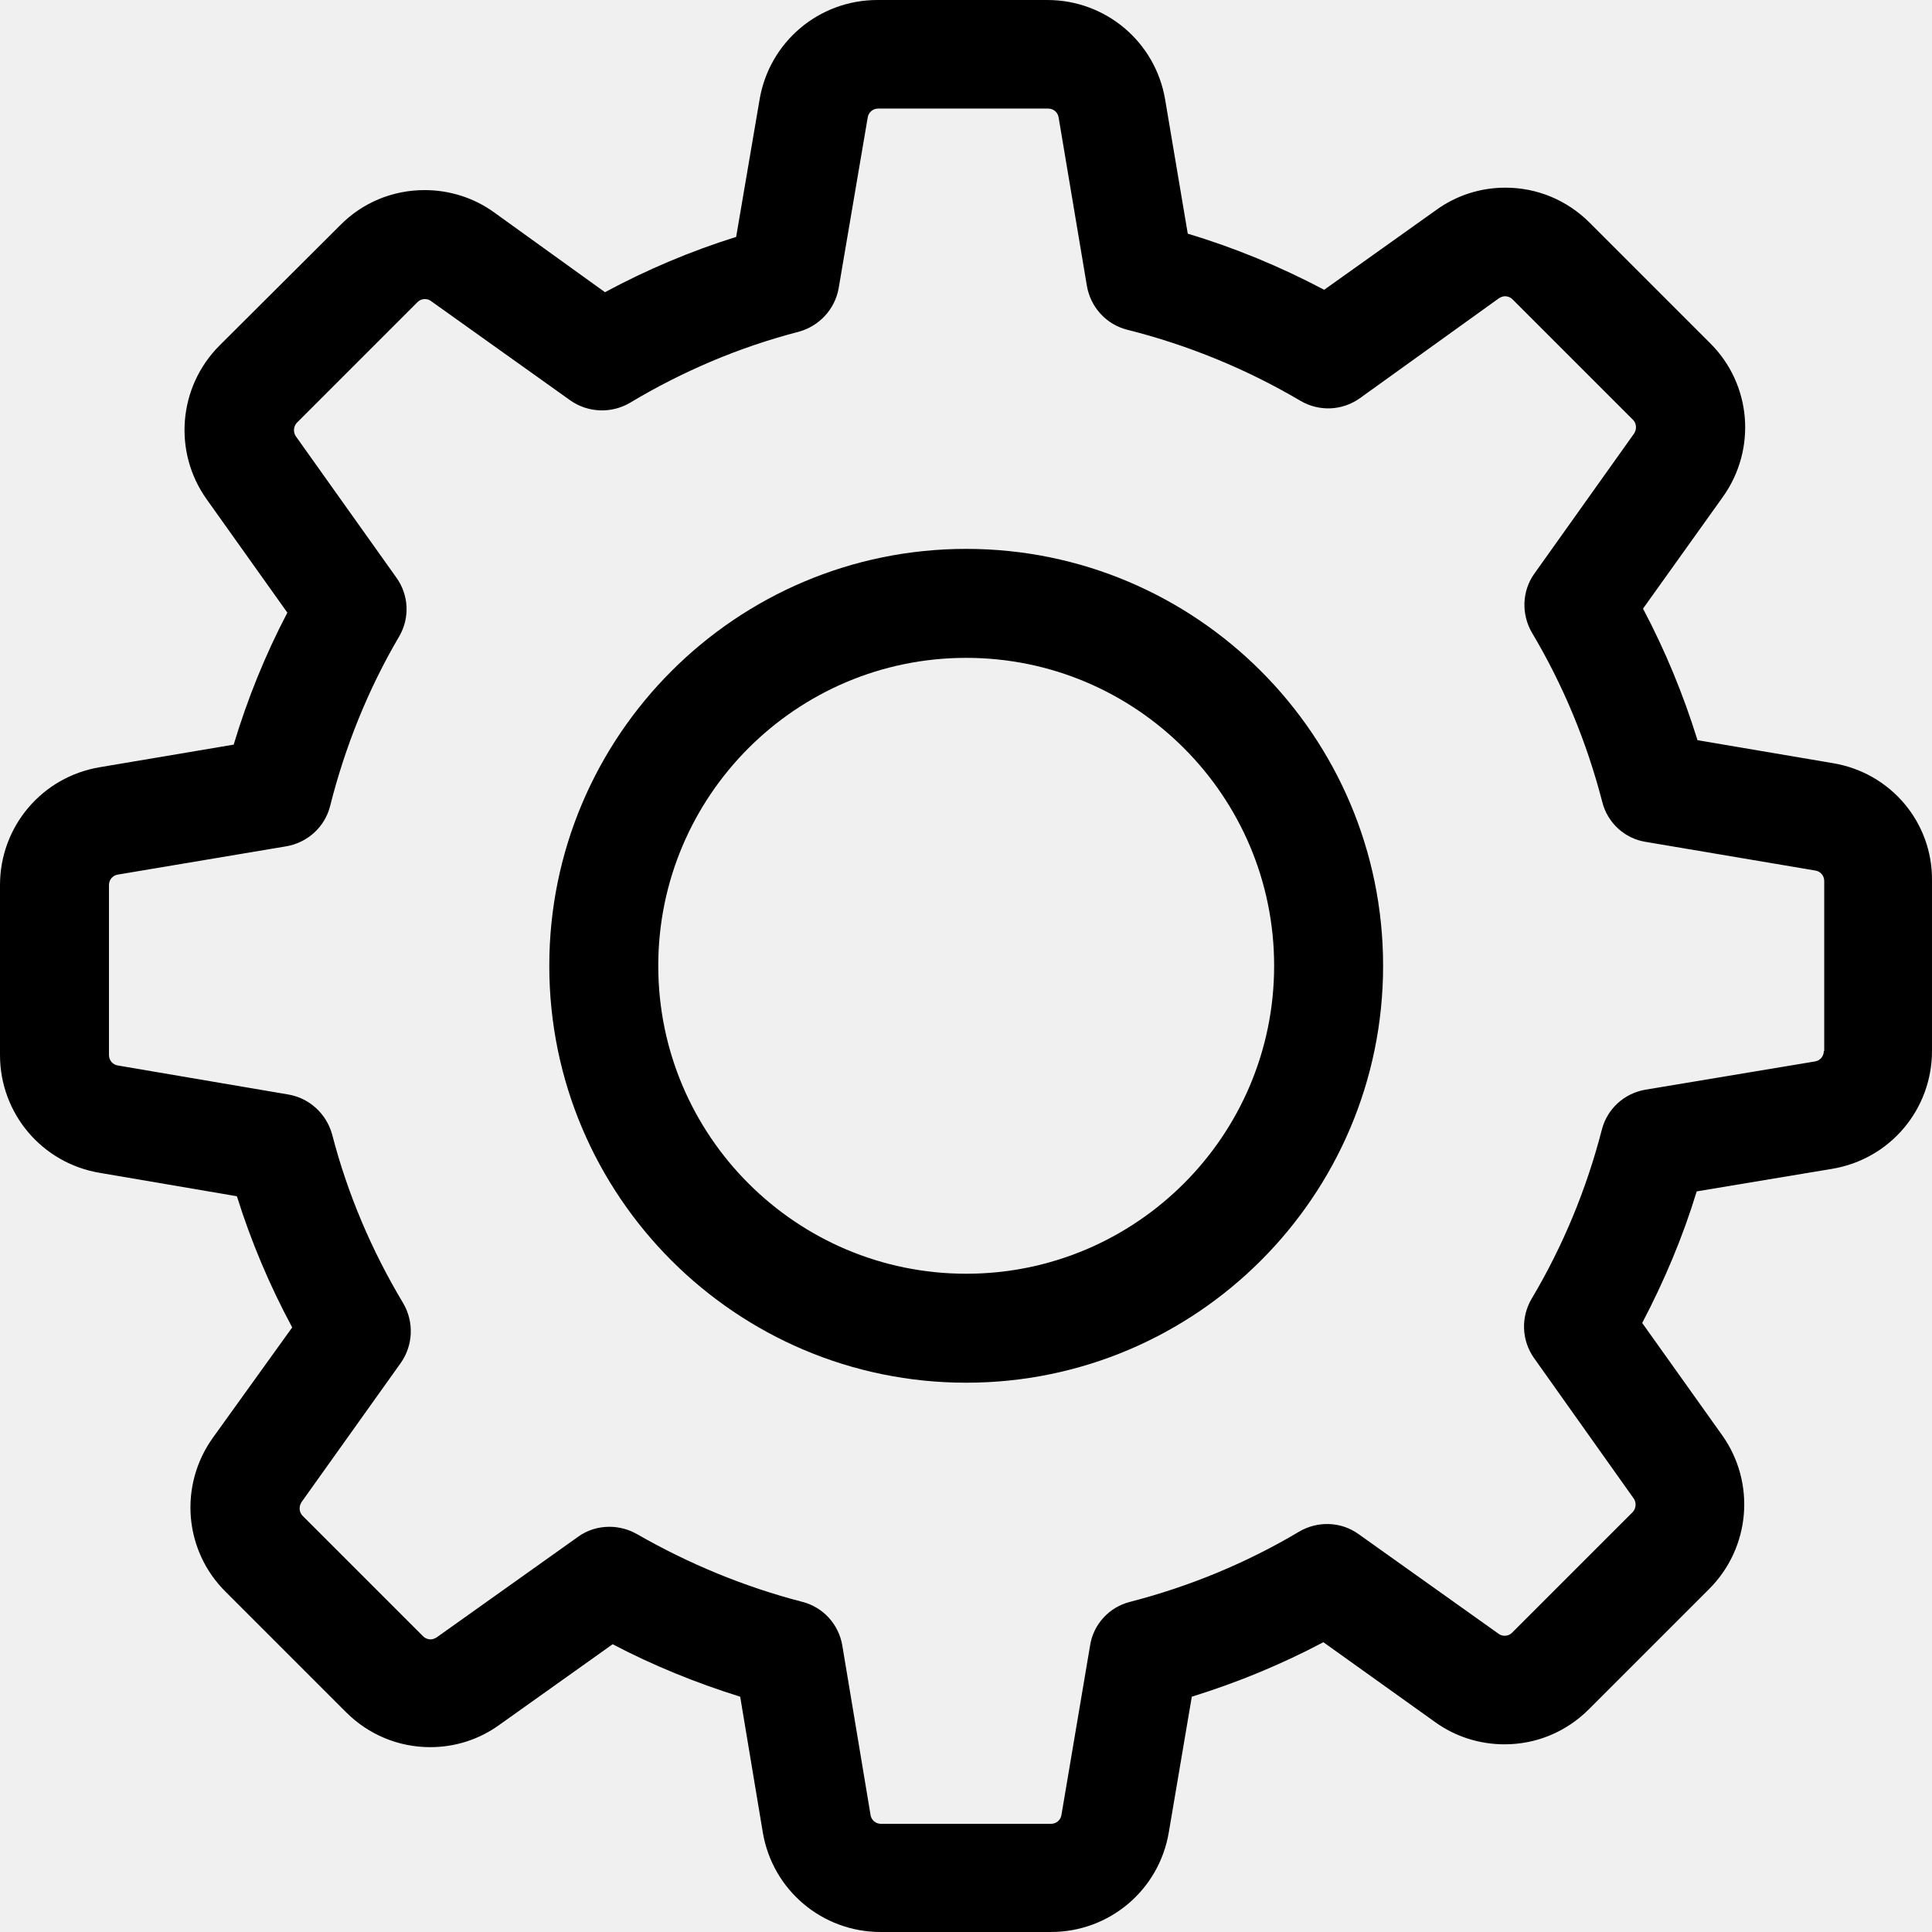
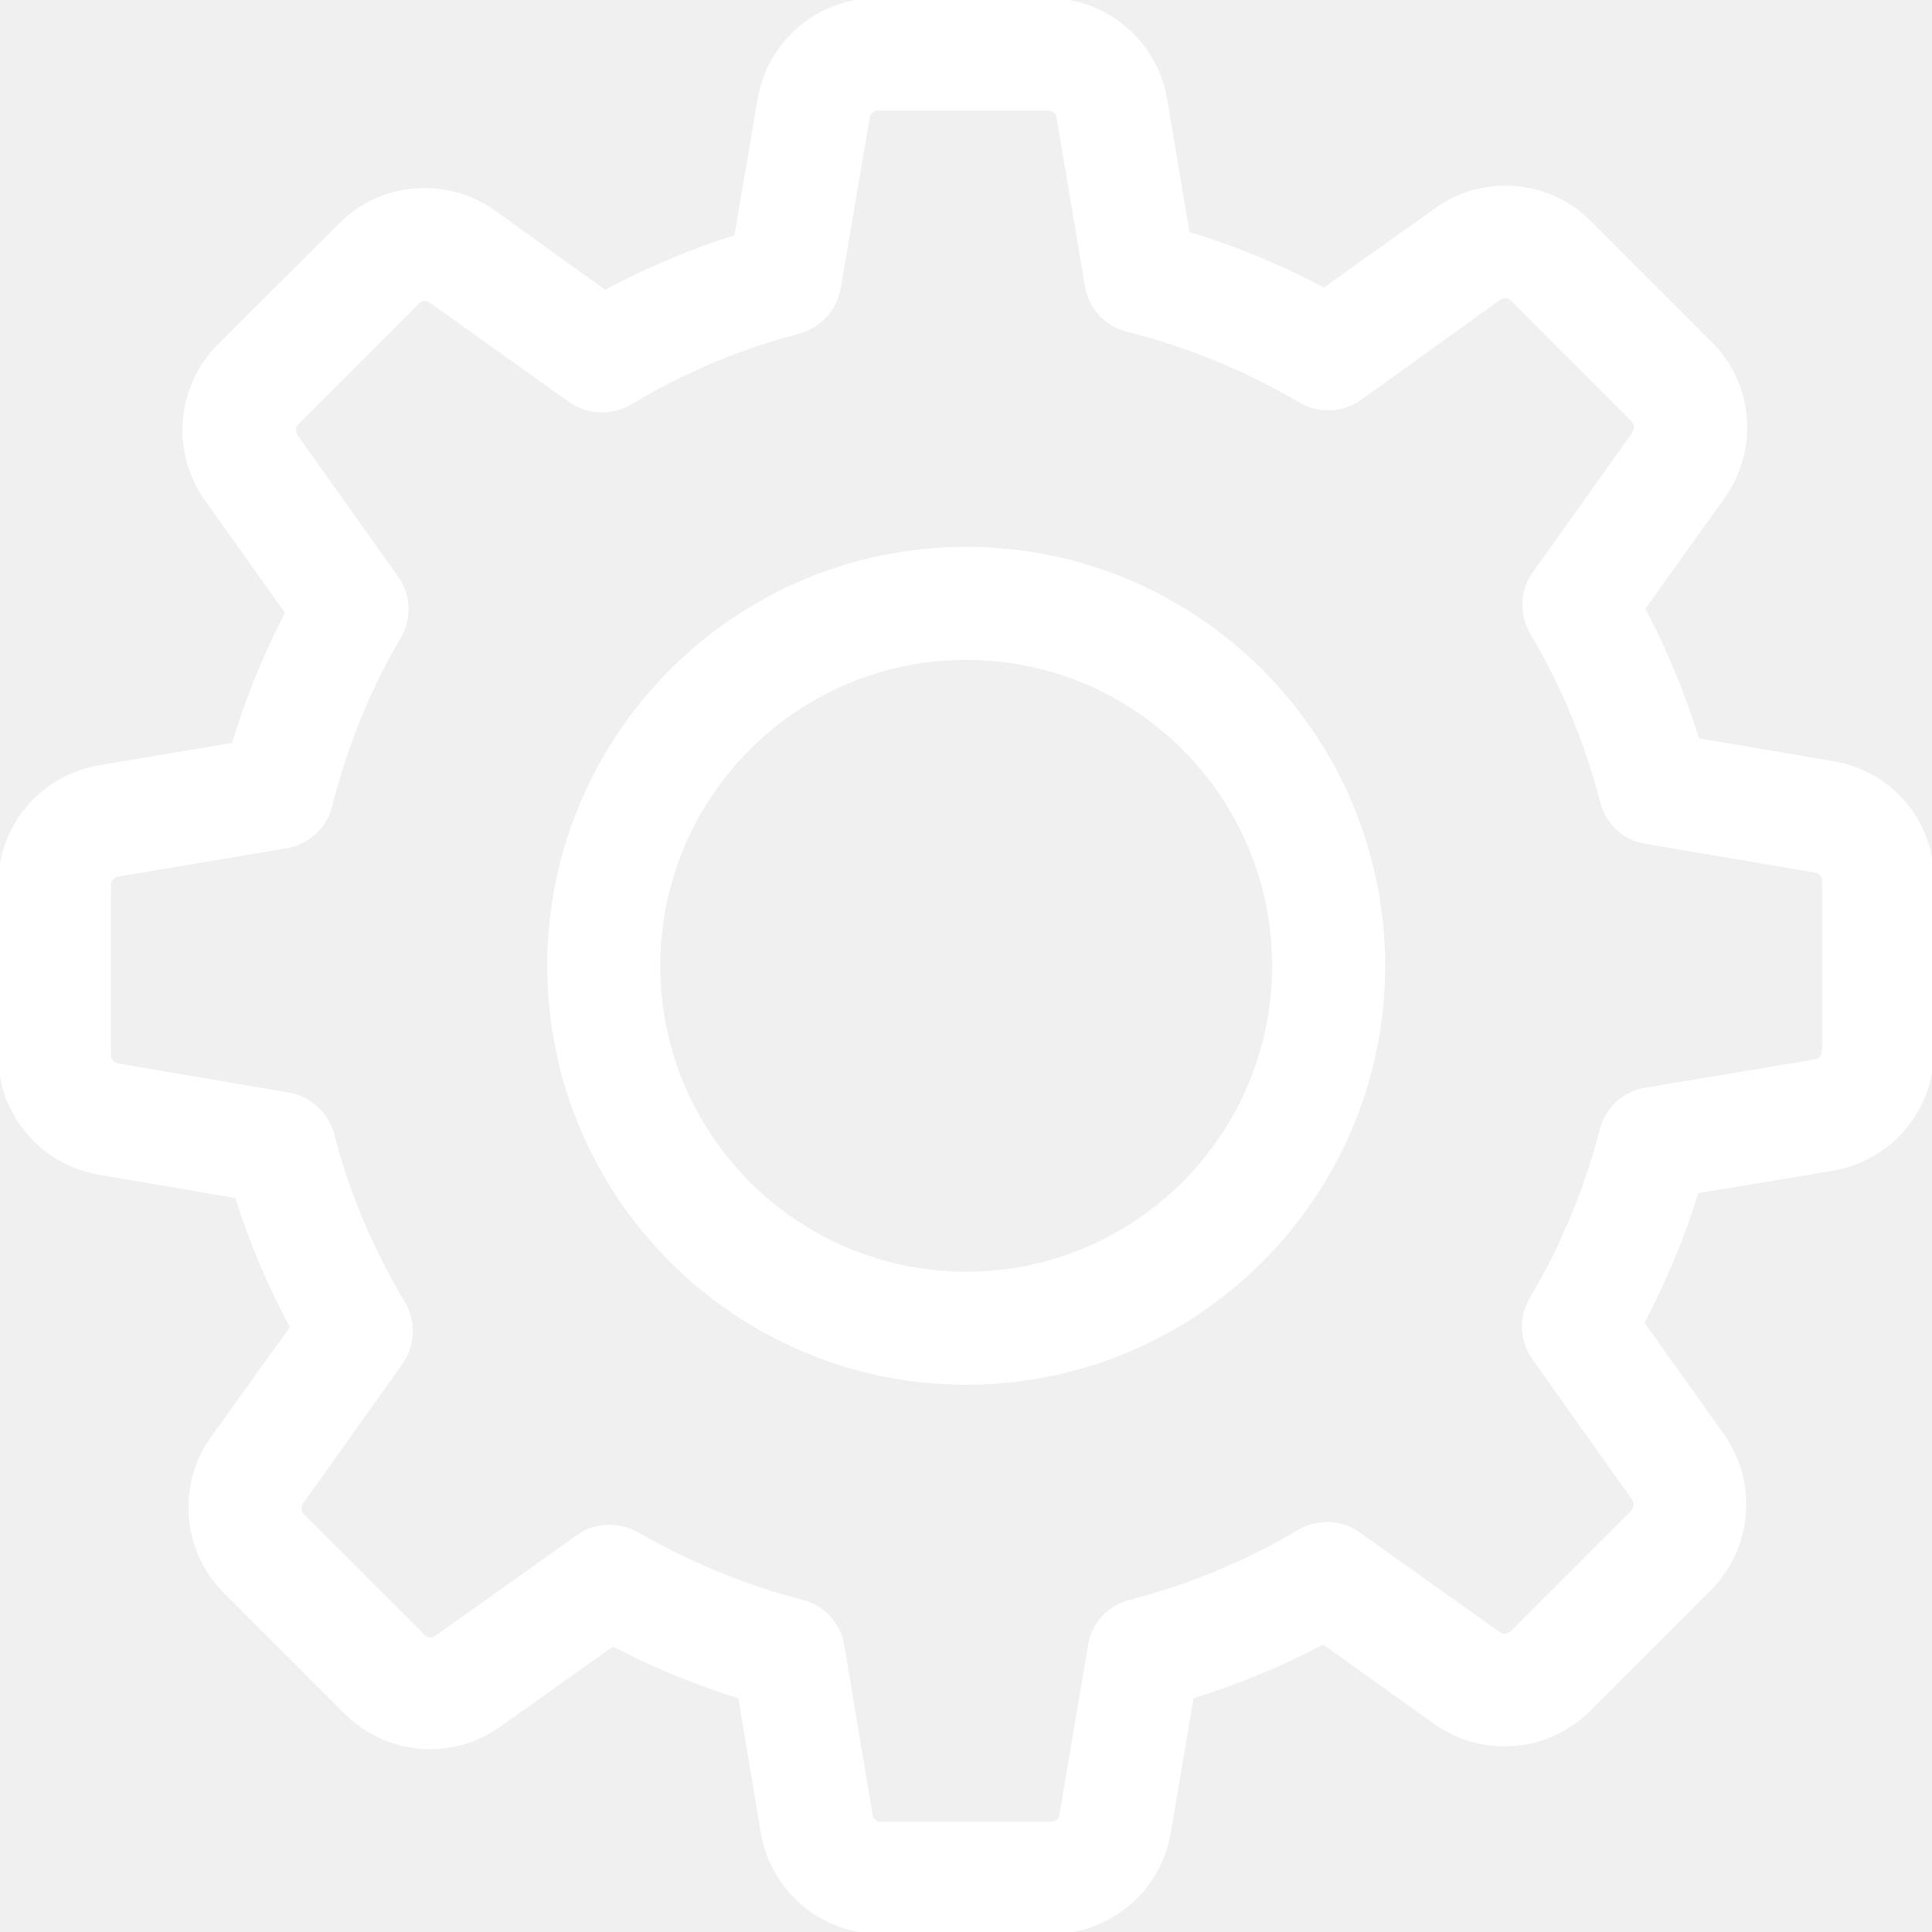
- <svg xmlns="http://www.w3.org/2000/svg" version="1.1" id="Capa_1" x="0px" y="0px" viewBox="0 0 478.703 478.703" style="enable-background:new 0 0 478.703 478.703;" xml:space="preserve">
+ <svg xmlns="http://www.w3.org/2000/svg" stroke="#fff" fill="#fff" version="1.1" id="Capa_1" x="0px" y="0px" viewBox="0 0 478.703 478.703" style="enable-background:new 0 0 478.703 478.703;" xml:space="preserve">
  <g>
    <g>
      <path d="M454.2,189.101l-33.6-5.7c-3.5-11.3-8-22.2-13.5-32.6l19.8-27.7c8.4-11.8,7.1-27.9-3.2-38.1l-29.8-29.8    c-5.6-5.6-13-8.7-20.9-8.7c-6.2,0-12.1,1.9-17.1,5.5l-27.8,19.8c-10.8-5.7-22.1-10.4-33.8-13.9l-5.6-33.2    c-2.4-14.3-14.7-24.7-29.2-24.7h-42.1c-14.5,0-26.8,10.4-29.2,24.7l-5.8,34c-11.2,3.5-22.1,8.1-32.5,13.7l-27.5-19.8    c-5-3.6-11-5.5-17.2-5.5c-7.9,0-15.4,3.1-20.9,8.7l-29.9,29.8c-10.2,10.2-11.6,26.3-3.2,38.1l20,28.1    c-5.5,10.5-9.9,21.4-13.3,32.7l-33.2,5.6c-14.3,2.4-24.7,14.7-24.7,29.2v42.1c0,14.5,10.4,26.8,24.7,29.2l34,5.8    c3.5,11.2,8.1,22.1,13.7,32.5l-19.7,27.4c-8.4,11.8-7.1,27.9,3.2,38.1l29.8,29.8c5.6,5.6,13,8.7,20.9,8.7c6.2,0,12.1-1.9,17.1-5.5    l28.1-20c10.1,5.3,20.7,9.6,31.6,13l5.6,33.6c2.4,14.3,14.7,24.7,29.2,24.7h42.2c14.5,0,26.8-10.4,29.2-24.7l5.7-33.6    c11.3-3.5,22.2-8,32.6-13.5l27.7,19.8c5,3.6,11,5.5,17.2,5.5l0,0c7.9,0,15.3-3.1,20.9-8.7l29.8-29.8c10.2-10.2,11.6-26.3,3.2-38.1    l-19.8-27.8c5.5-10.5,10.1-21.4,13.5-32.6l33.6-5.6c14.3-2.4,24.7-14.7,24.7-29.2v-42.1    C478.9,203.801,468.5,191.501,454.2,189.101z M451.9,260.401c0,1.3-0.9,2.4-2.2,2.6l-42,7c-5.3,0.9-9.5,4.8-10.8,9.9    c-3.8,14.7-9.6,28.8-17.4,41.9c-2.7,4.6-2.5,10.3,0.6,14.7l24.7,34.8c0.7,1,0.6,2.5-0.3,3.4l-29.8,29.8c-0.7,0.7-1.4,0.8-1.9,0.8    c-0.6,0-1.1-0.2-1.5-0.5l-34.7-24.7c-4.3-3.1-10.1-3.3-14.7-0.6c-13.1,7.8-27.2,13.6-41.9,17.4c-5.2,1.3-9.1,5.6-9.9,10.8l-7.1,42    c-0.2,1.3-1.3,2.2-2.6,2.2h-42.1c-1.3,0-2.4-0.9-2.6-2.2l-7-42c-0.9-5.3-4.8-9.5-9.9-10.8c-14.3-3.7-28.1-9.4-41-16.8    c-2.1-1.2-4.5-1.8-6.8-1.8c-2.7,0-5.5,0.8-7.8,2.5l-35,24.9c-0.5,0.3-1,0.5-1.5,0.5c-0.4,0-1.2-0.1-1.9-0.8l-29.8-29.8    c-0.9-0.9-1-2.3-0.3-3.4l24.6-34.5c3.1-4.4,3.3-10.2,0.6-14.8c-7.8-13-13.8-27.1-17.6-41.8c-1.4-5.1-5.6-9-10.8-9.9l-42.3-7.2    c-1.3-0.2-2.2-1.3-2.2-2.6v-42.1c0-1.3,0.9-2.4,2.2-2.6l41.7-7c5.3-0.9,9.6-4.8,10.9-10c3.7-14.7,9.4-28.9,17.1-42    c2.7-4.6,2.4-10.3-0.7-14.6l-24.9-35c-0.7-1-0.6-2.5,0.3-3.4l29.8-29.8c0.7-0.7,1.4-0.8,1.9-0.8c0.6,0,1.1,0.2,1.5,0.5l34.5,24.6    c4.4,3.1,10.2,3.3,14.8,0.6c13-7.8,27.1-13.8,41.8-17.6c5.1-1.4,9-5.6,9.9-10.8l7.2-42.3c0.2-1.3,1.3-2.2,2.6-2.2h42.1    c1.3,0,2.4,0.9,2.6,2.2l7,41.7c0.9,5.3,4.8,9.6,10,10.9c15.1,3.8,29.5,9.7,42.9,17.6c4.6,2.7,10.3,2.5,14.7-0.6l34.5-24.8    c0.5-0.3,1-0.5,1.5-0.5c0.4,0,1.2,0.1,1.9,0.8l29.8,29.8c0.9,0.9,1,2.3,0.3,3.4l-24.7,34.7c-3.1,4.3-3.3,10.1-0.6,14.7    c7.8,13.1,13.6,27.2,17.4,41.9c1.3,5.2,5.6,9.1,10.8,9.9l42,7.1c1.3,0.2,2.2,1.3,2.2,2.6v42.1H451.9z" />
      <path d="M239.4,136.001c-57,0-103.3,46.3-103.3,103.3s46.3,103.3,103.3,103.3s103.3-46.3,103.3-103.3S296.4,136.001,239.4,136.001    z M239.4,315.601c-42.1,0-76.3-34.2-76.3-76.3s34.2-76.3,76.3-76.3s76.3,34.2,76.3,76.3S281.5,315.601,239.4,315.601z" />
    </g>
  </g>
  <g>
</g>
  <g>
</g>
  <g>
</g>
  <g>
</g>
  <g>
</g>
  <g>
</g>
  <g>
</g>
  <g>
</g>
  <g>
</g>
  <g>
</g>
  <g>
</g>
  <g>
</g>
  <g>
</g>
  <g>
</g>
  <g>
</g>
</svg>
